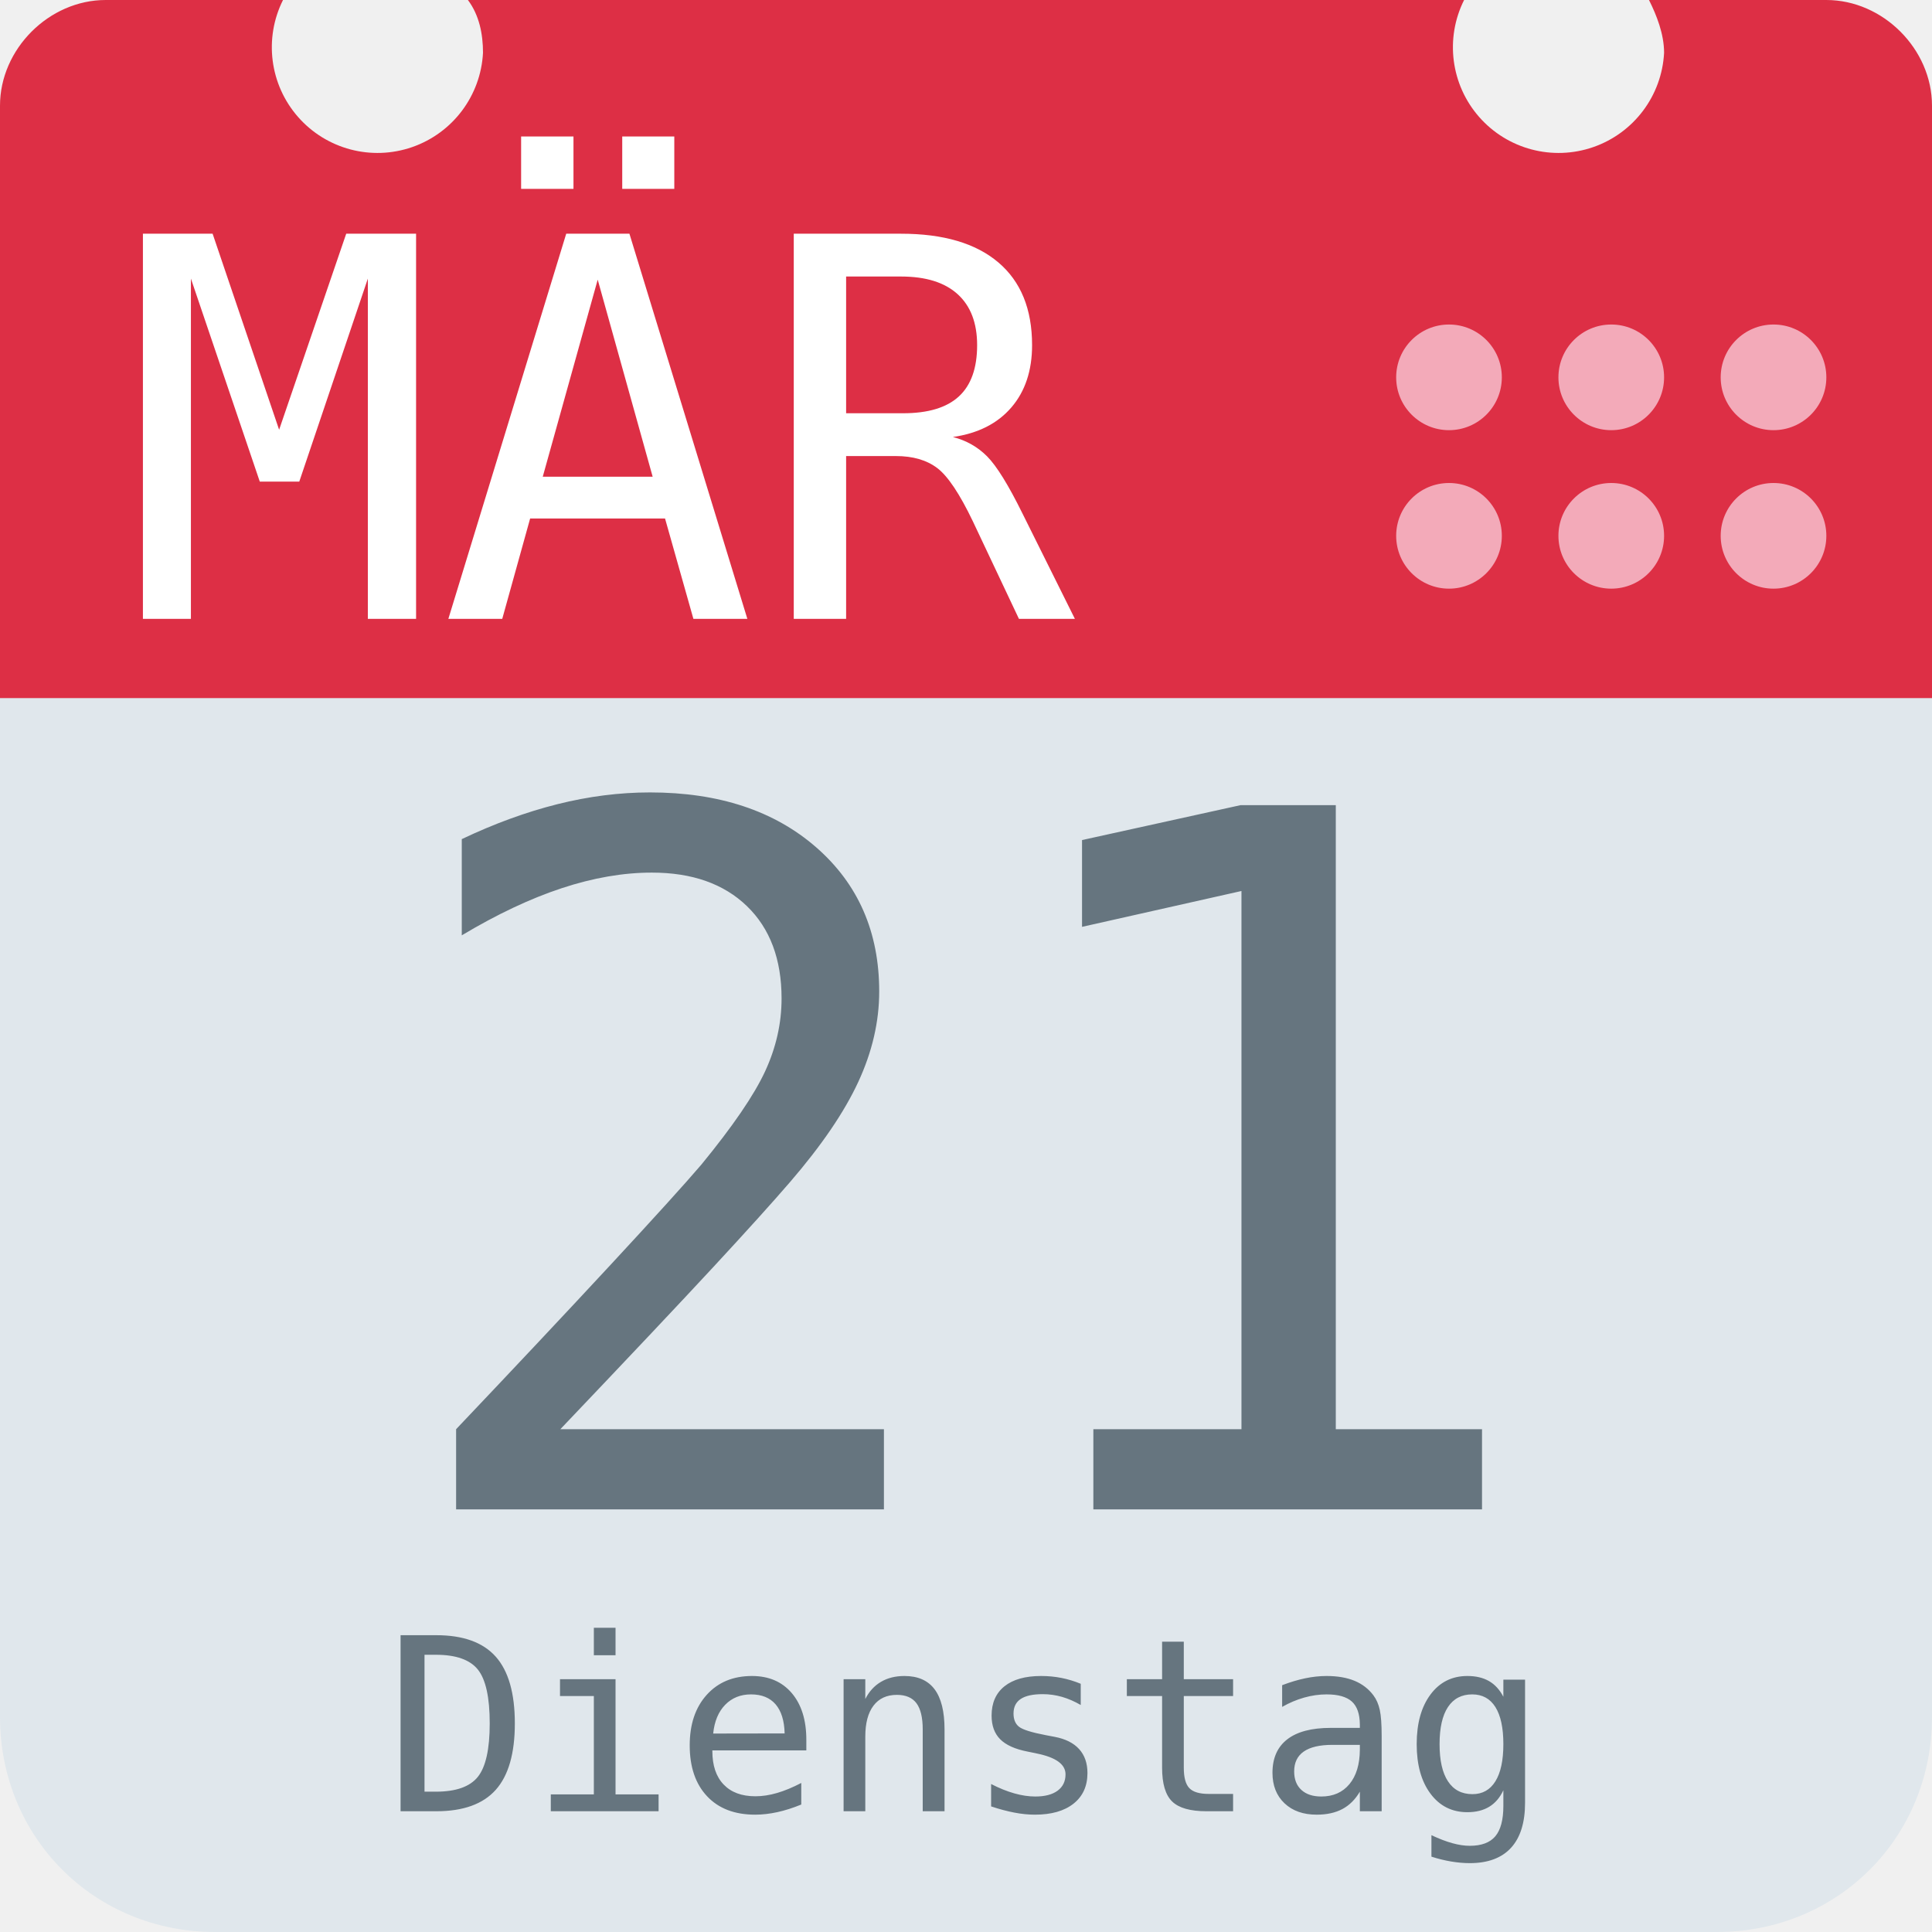
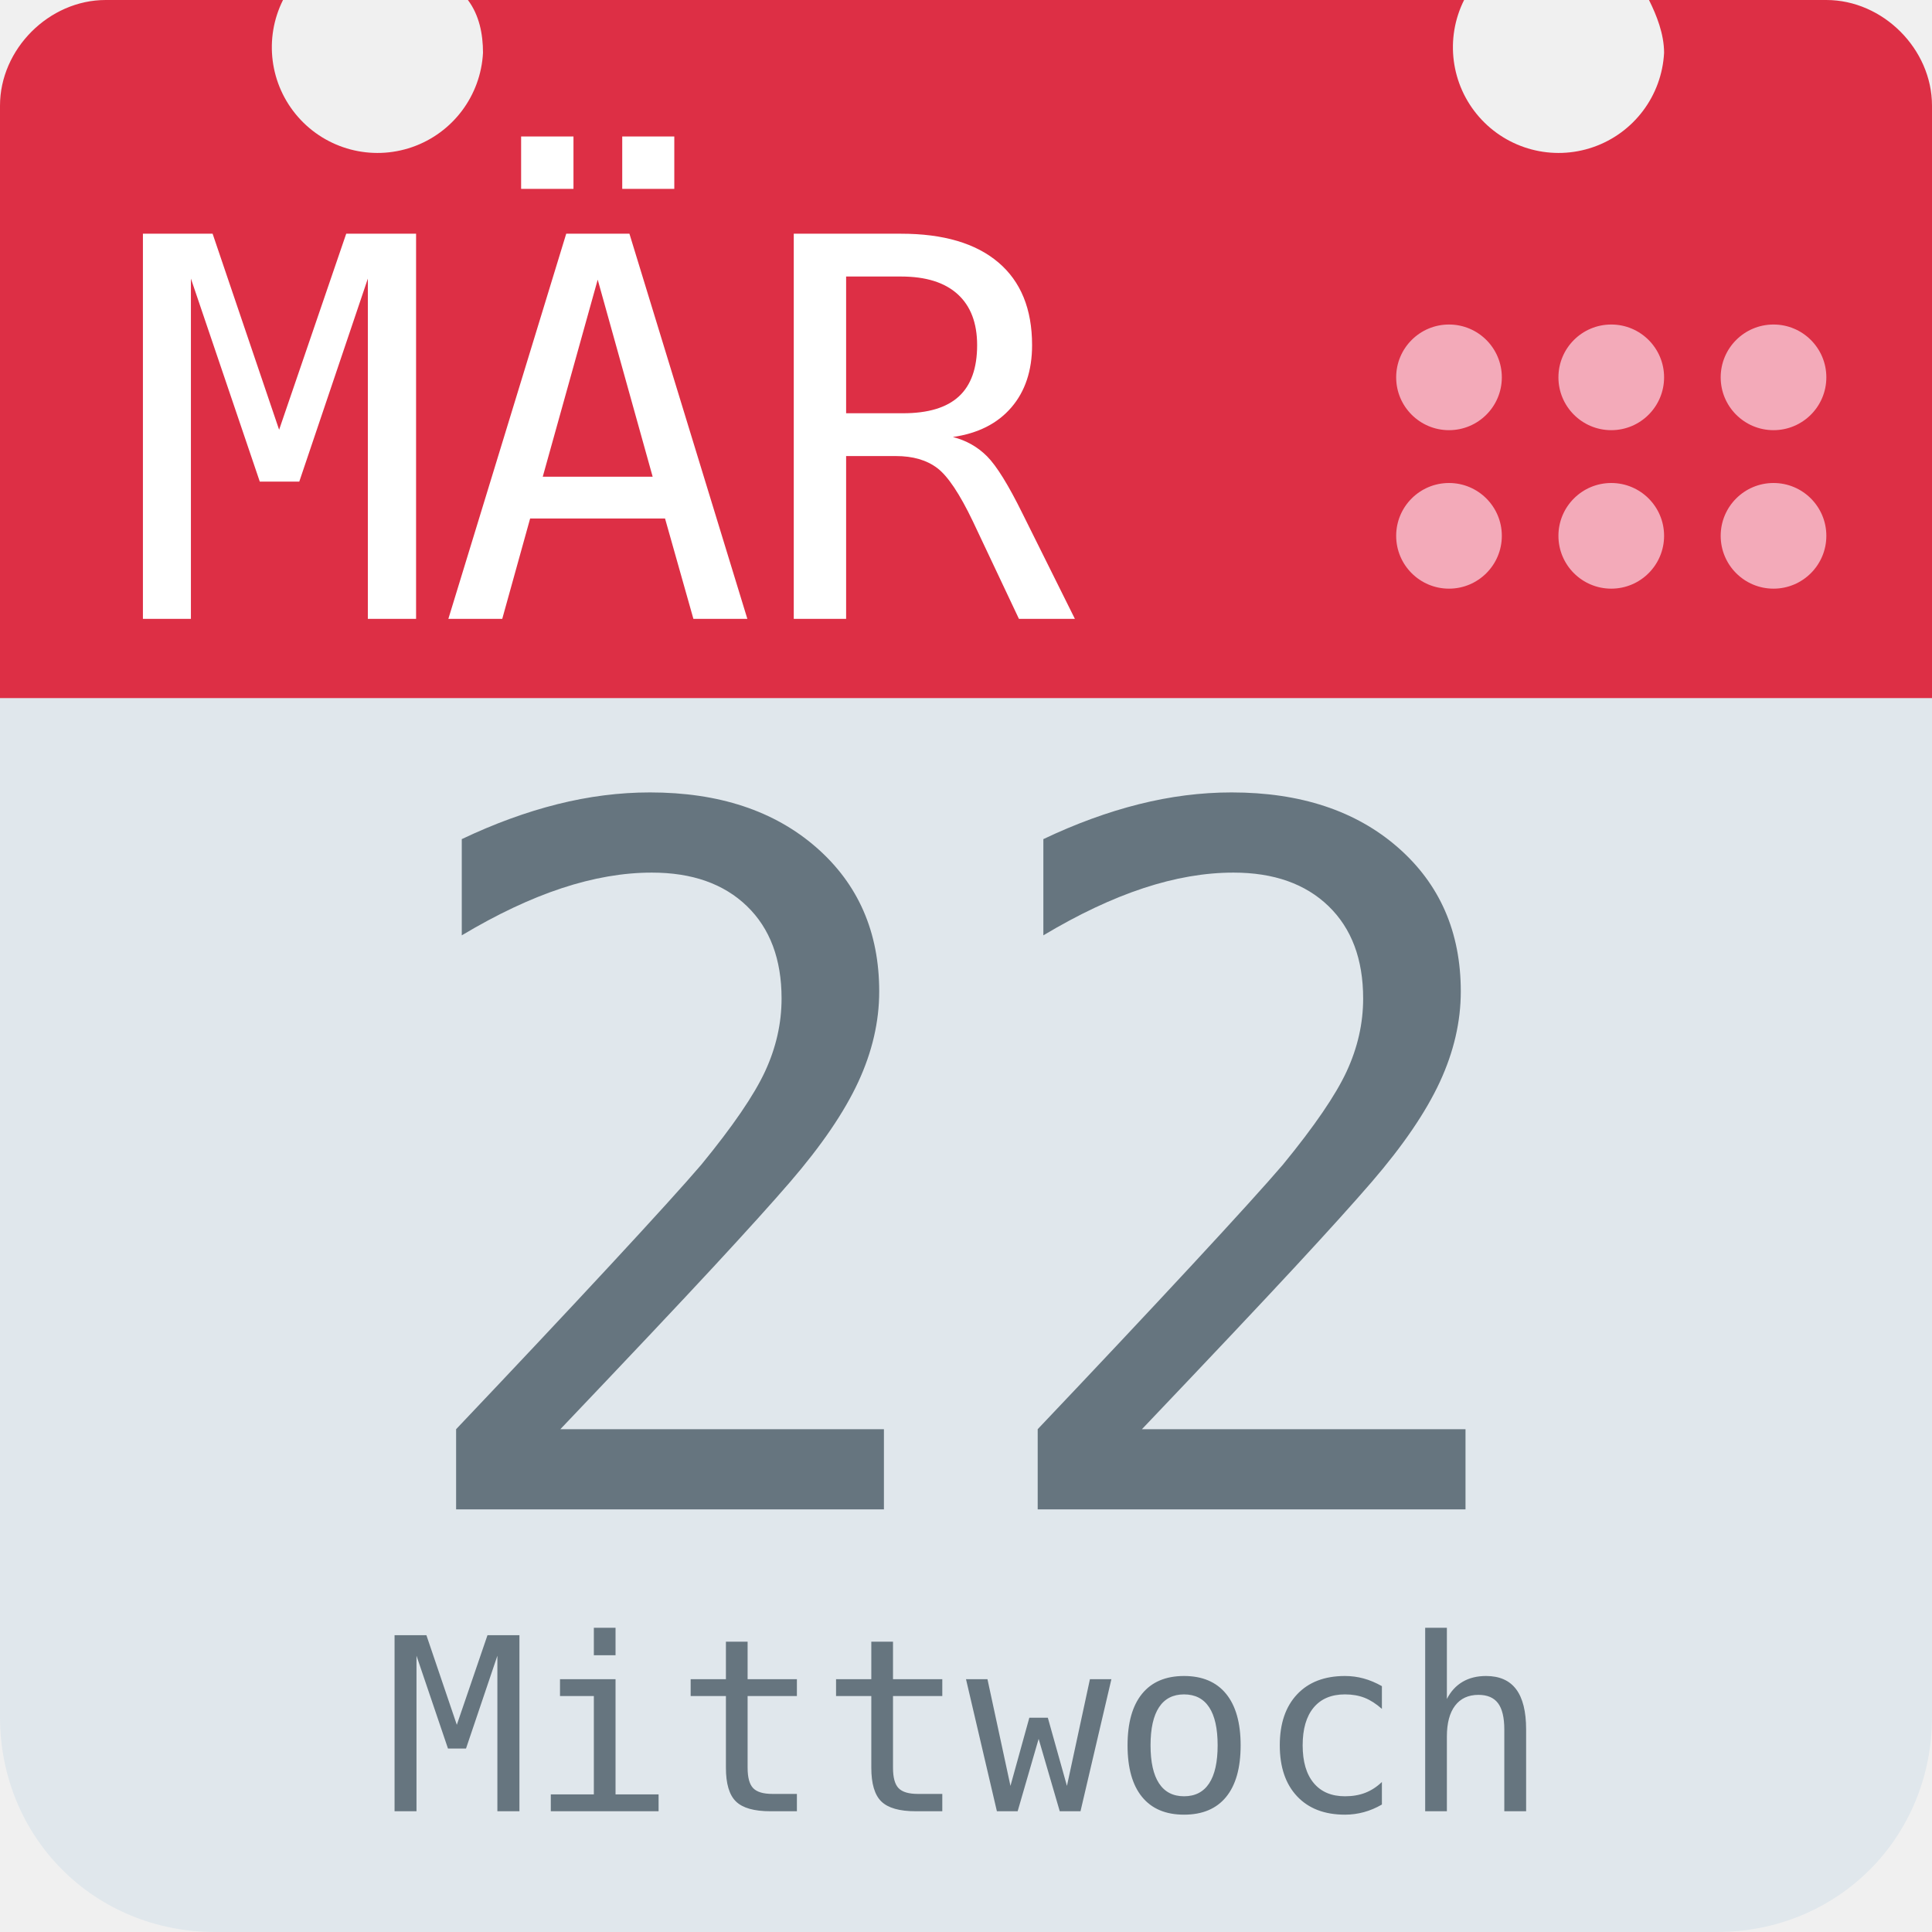
<svg xmlns="http://www.w3.org/2000/svg" aria-label="Calendar" role="img" viewBox="0 0 512 512">
  <path d="M512 455c0 32-25 57-57 57H57c-32 0-57-25-57-57V128c0-31 25-57 57-57h398c32 0 57 26 57 57z" fill="#e0e7ec" />
  <path d="M484 0h-47c2 4 4 9 4 14a28 28 0 1 1-53-14H124c3 4 4 9 4 14A28 28 0 1 1 75 0H28C13 0 0 13 0 28v157h512V28c0-15-13-28-28-28z" fill="#dd2f45" />
  <g fill="#f3aab9">
    <circle cx="470" cy="142" r="14" />
    <circle cx="470" cy="100" r="14" />
    <circle cx="427" cy="142" r="14" />
    <circle cx="427" cy="100" r="14" />
    <circle cx="384" cy="142" r="14" />
    <circle cx="384" cy="100" r="14" />
  </g>
  <text id="month" x="32" y="164" fill="#fff" font-family="monospace" font-size="140px" style="text-anchor: left">MÄR</text>
-   <text id="day" x="256" y="400" fill="#66757f" font-family="monospace" font-size="256px" style="text-anchor: middle">21</text>
-   <text id="weekday" x="256" y="480" fill="#66757f" font-family="monospace" font-size="64px" style="text-anchor: middle">Dienstag</text>
+   <text id="day" x="256" y="400" fill="#66757f" font-family="monospace" font-size="256px" style="text-anchor: middle">22</text>
+   <text id="weekday" x="256" y="480" fill="#66757f" font-family="monospace" font-size="64px" style="text-anchor: middle">Mittwoch</text>
</svg>
